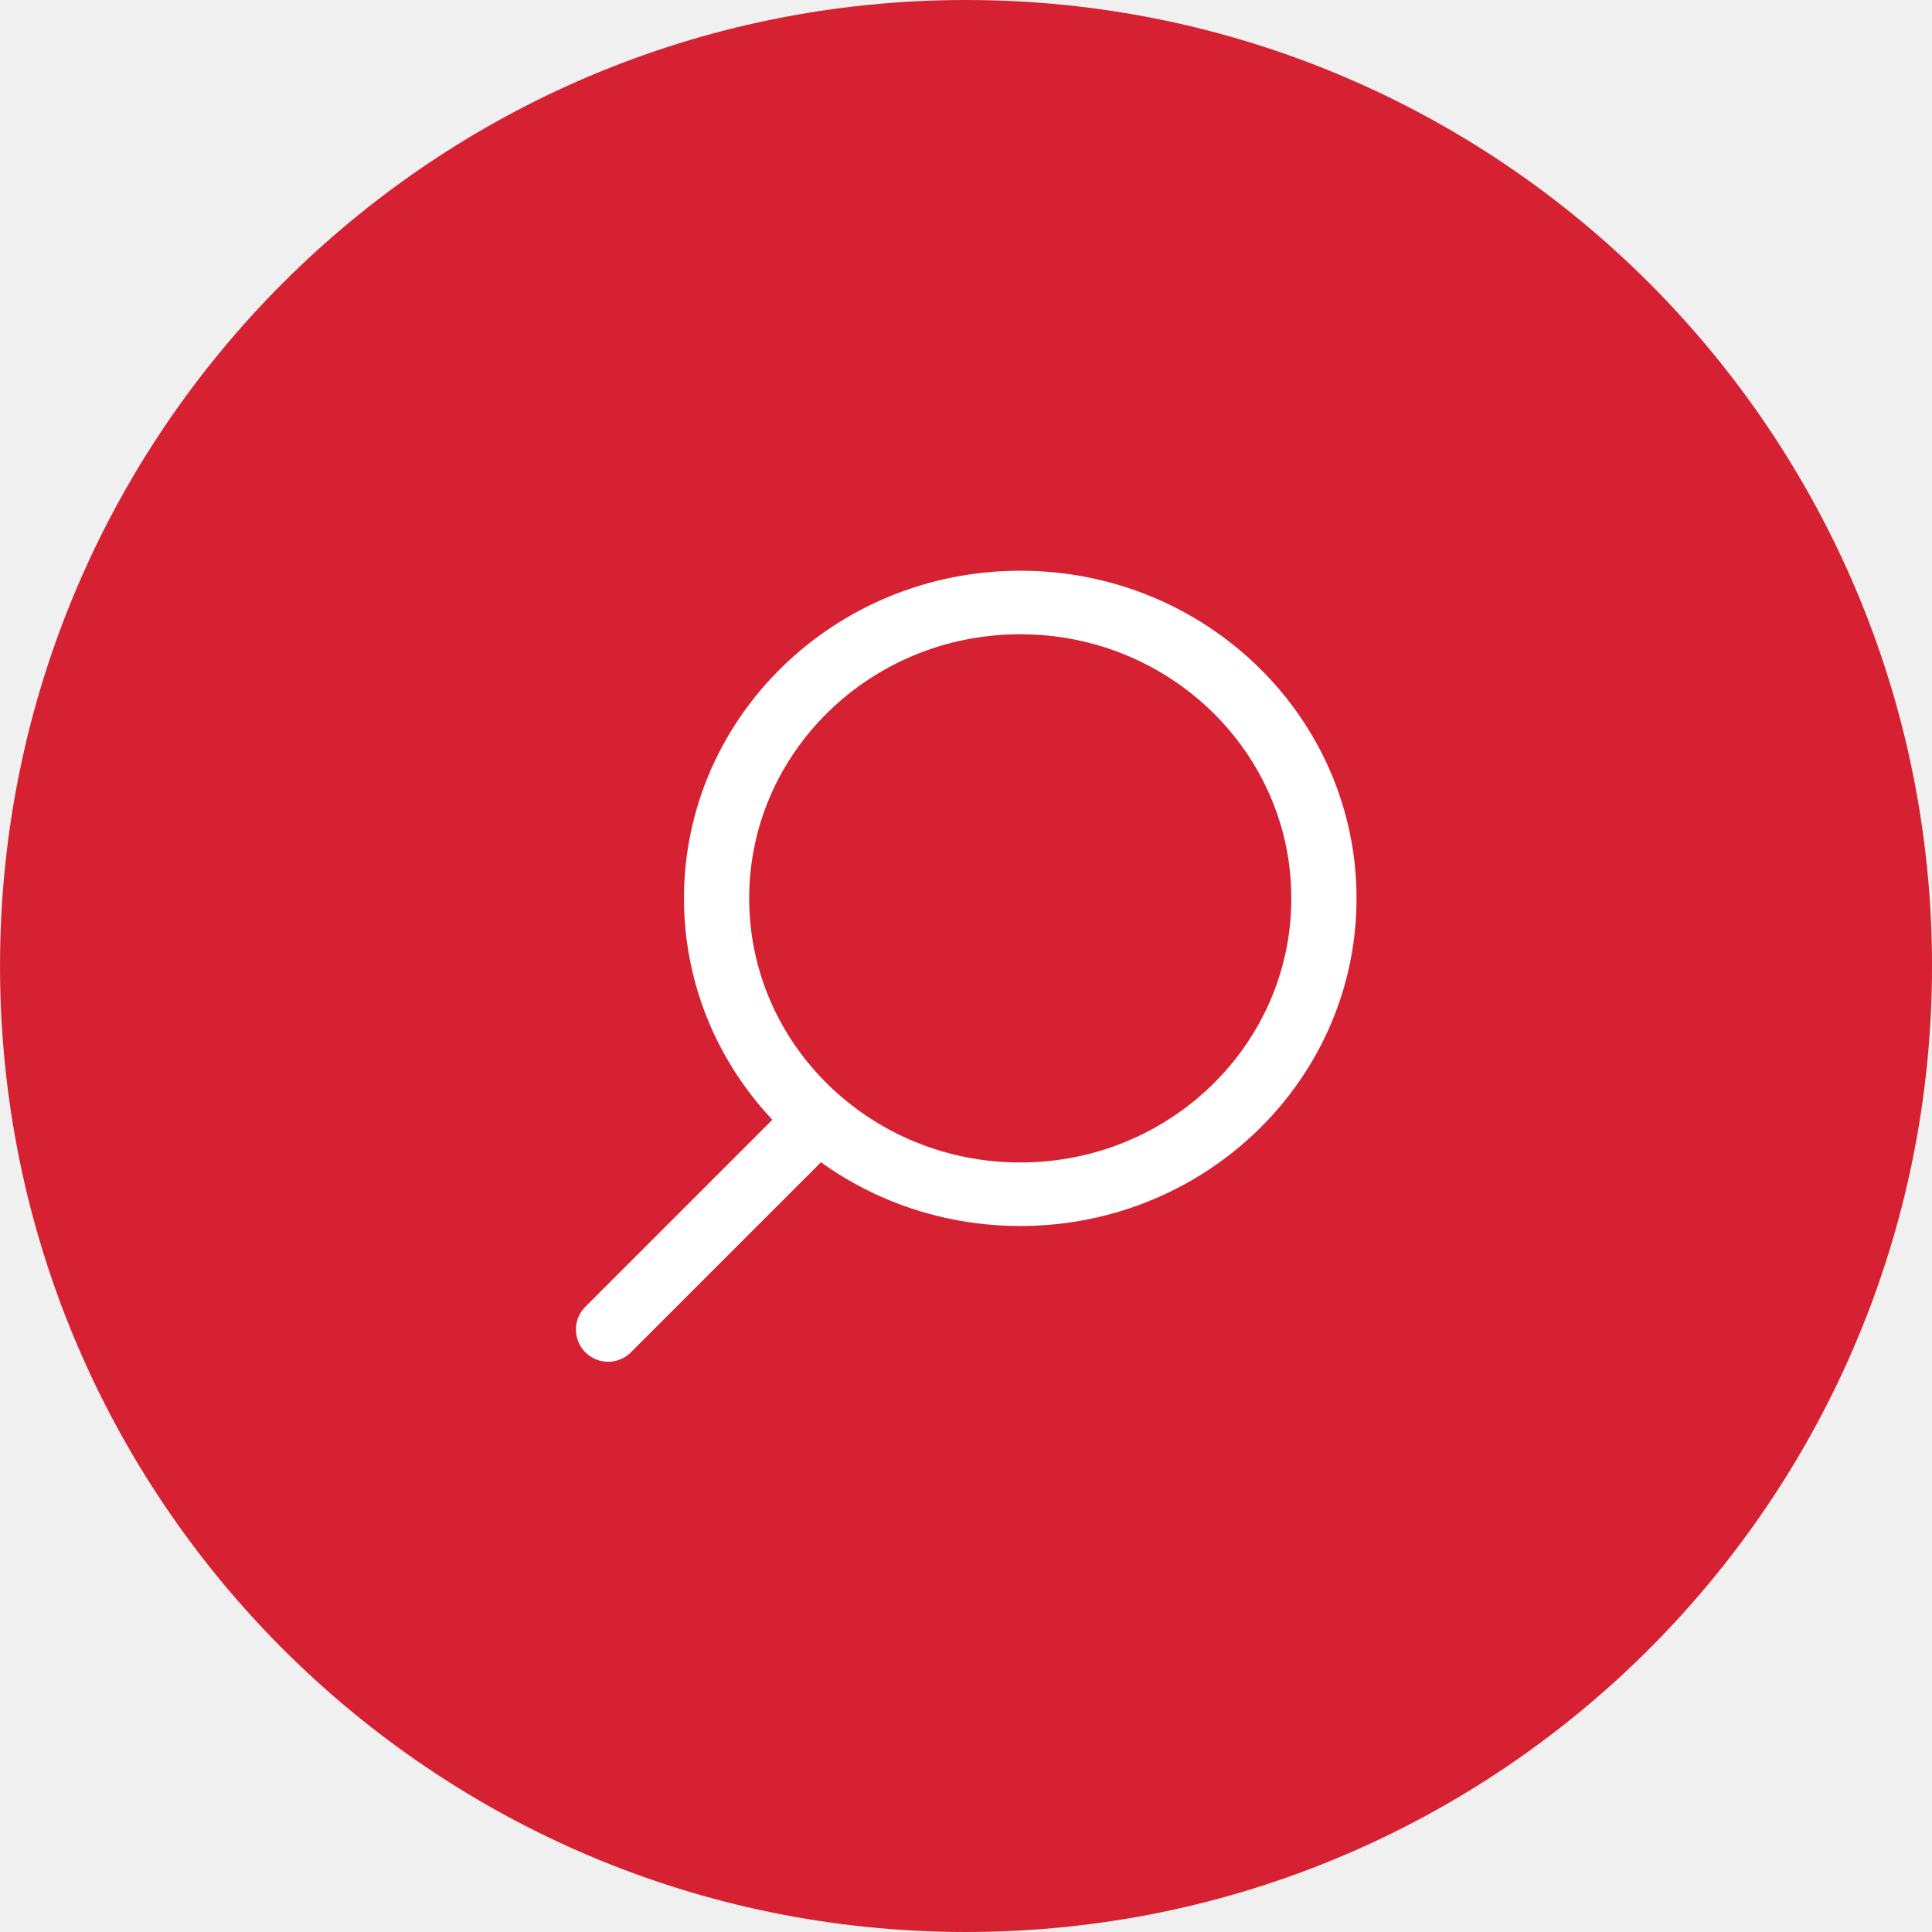
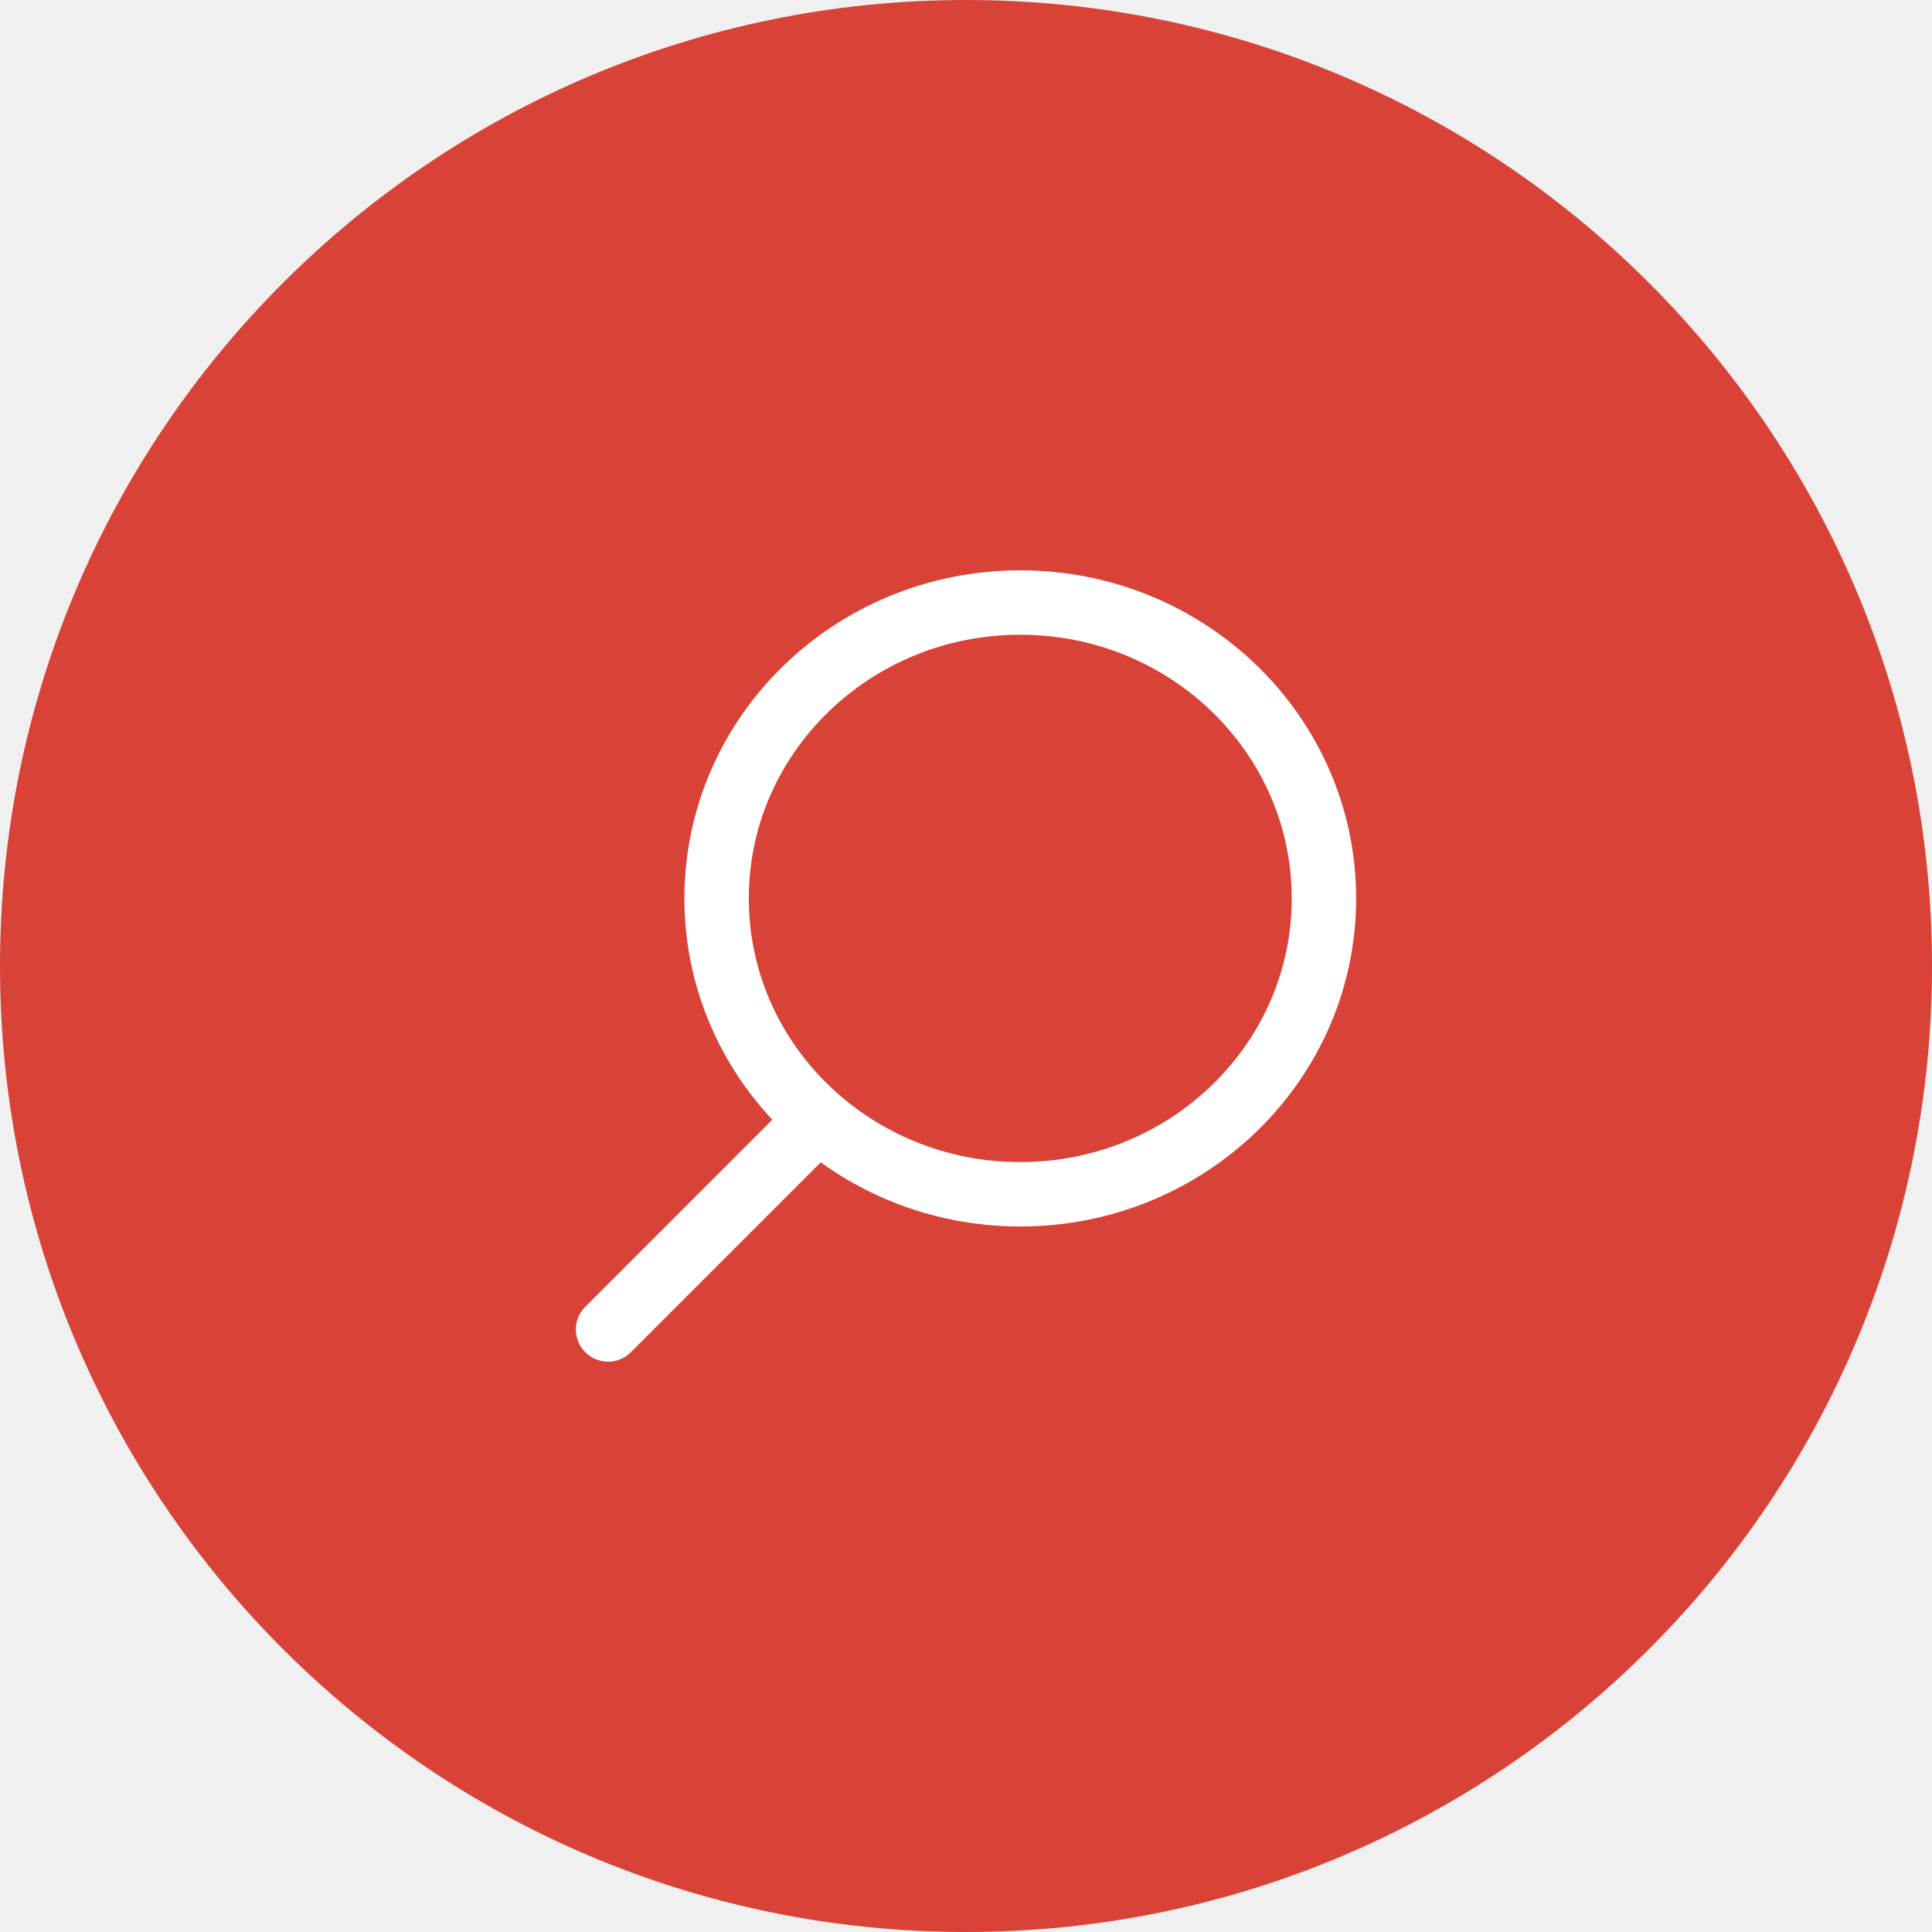
<svg xmlns="http://www.w3.org/2000/svg" width="100%" height="100%" viewBox="0 0 90 90" version="1.1" xml:space="preserve" style="fill-rule:evenodd;clip-rule:evenodd;stroke-linecap:round;stroke-linejoin:round;stroke-miterlimit:1.5;">
-   <g transform="matrix(1,0,0,1,-355.029,-1589.85)">
-     <g transform="matrix(0.909091,0,0,0.909091,-670.425,-4261.06)">
-       <circle cx="1177.5" cy="6485.5" r="49.5" style="fill:rgb(213,33,50);" />
-     </g>
-     <g transform="matrix(1,0,0,1,-1331.49,-184.834)">
-       <g transform="matrix(0.260949,0,0,0.25425,1409.11,93.1734)">
-         <circle cx="1245.21" cy="6778.21" r="54.211" style="fill:none;stroke:white;stroke-width:11.64px;" />
-       </g>
-       <g transform="matrix(0.631937,0,0,0.631937,1059.53,1722.87)">
-         <path d="M1052,165L1037,180" style="fill:none;stroke:white;stroke-width:4.75px;" />
-       </g>
-     </g>
-   </g>
+   <circle cx="45" cy="45" r="45" style="fill:#d94236;" />
+   <ellipse cx="47.528" cy="41.851" rx="14.146" ry="13.783" style="fill:none;stroke:#fff;stroke-width:3px;" />
+   <path d="M37.805,52.453l-9.479,9.479" style="fill:none;stroke:#fff;stroke-width:3px;" />
</svg>
